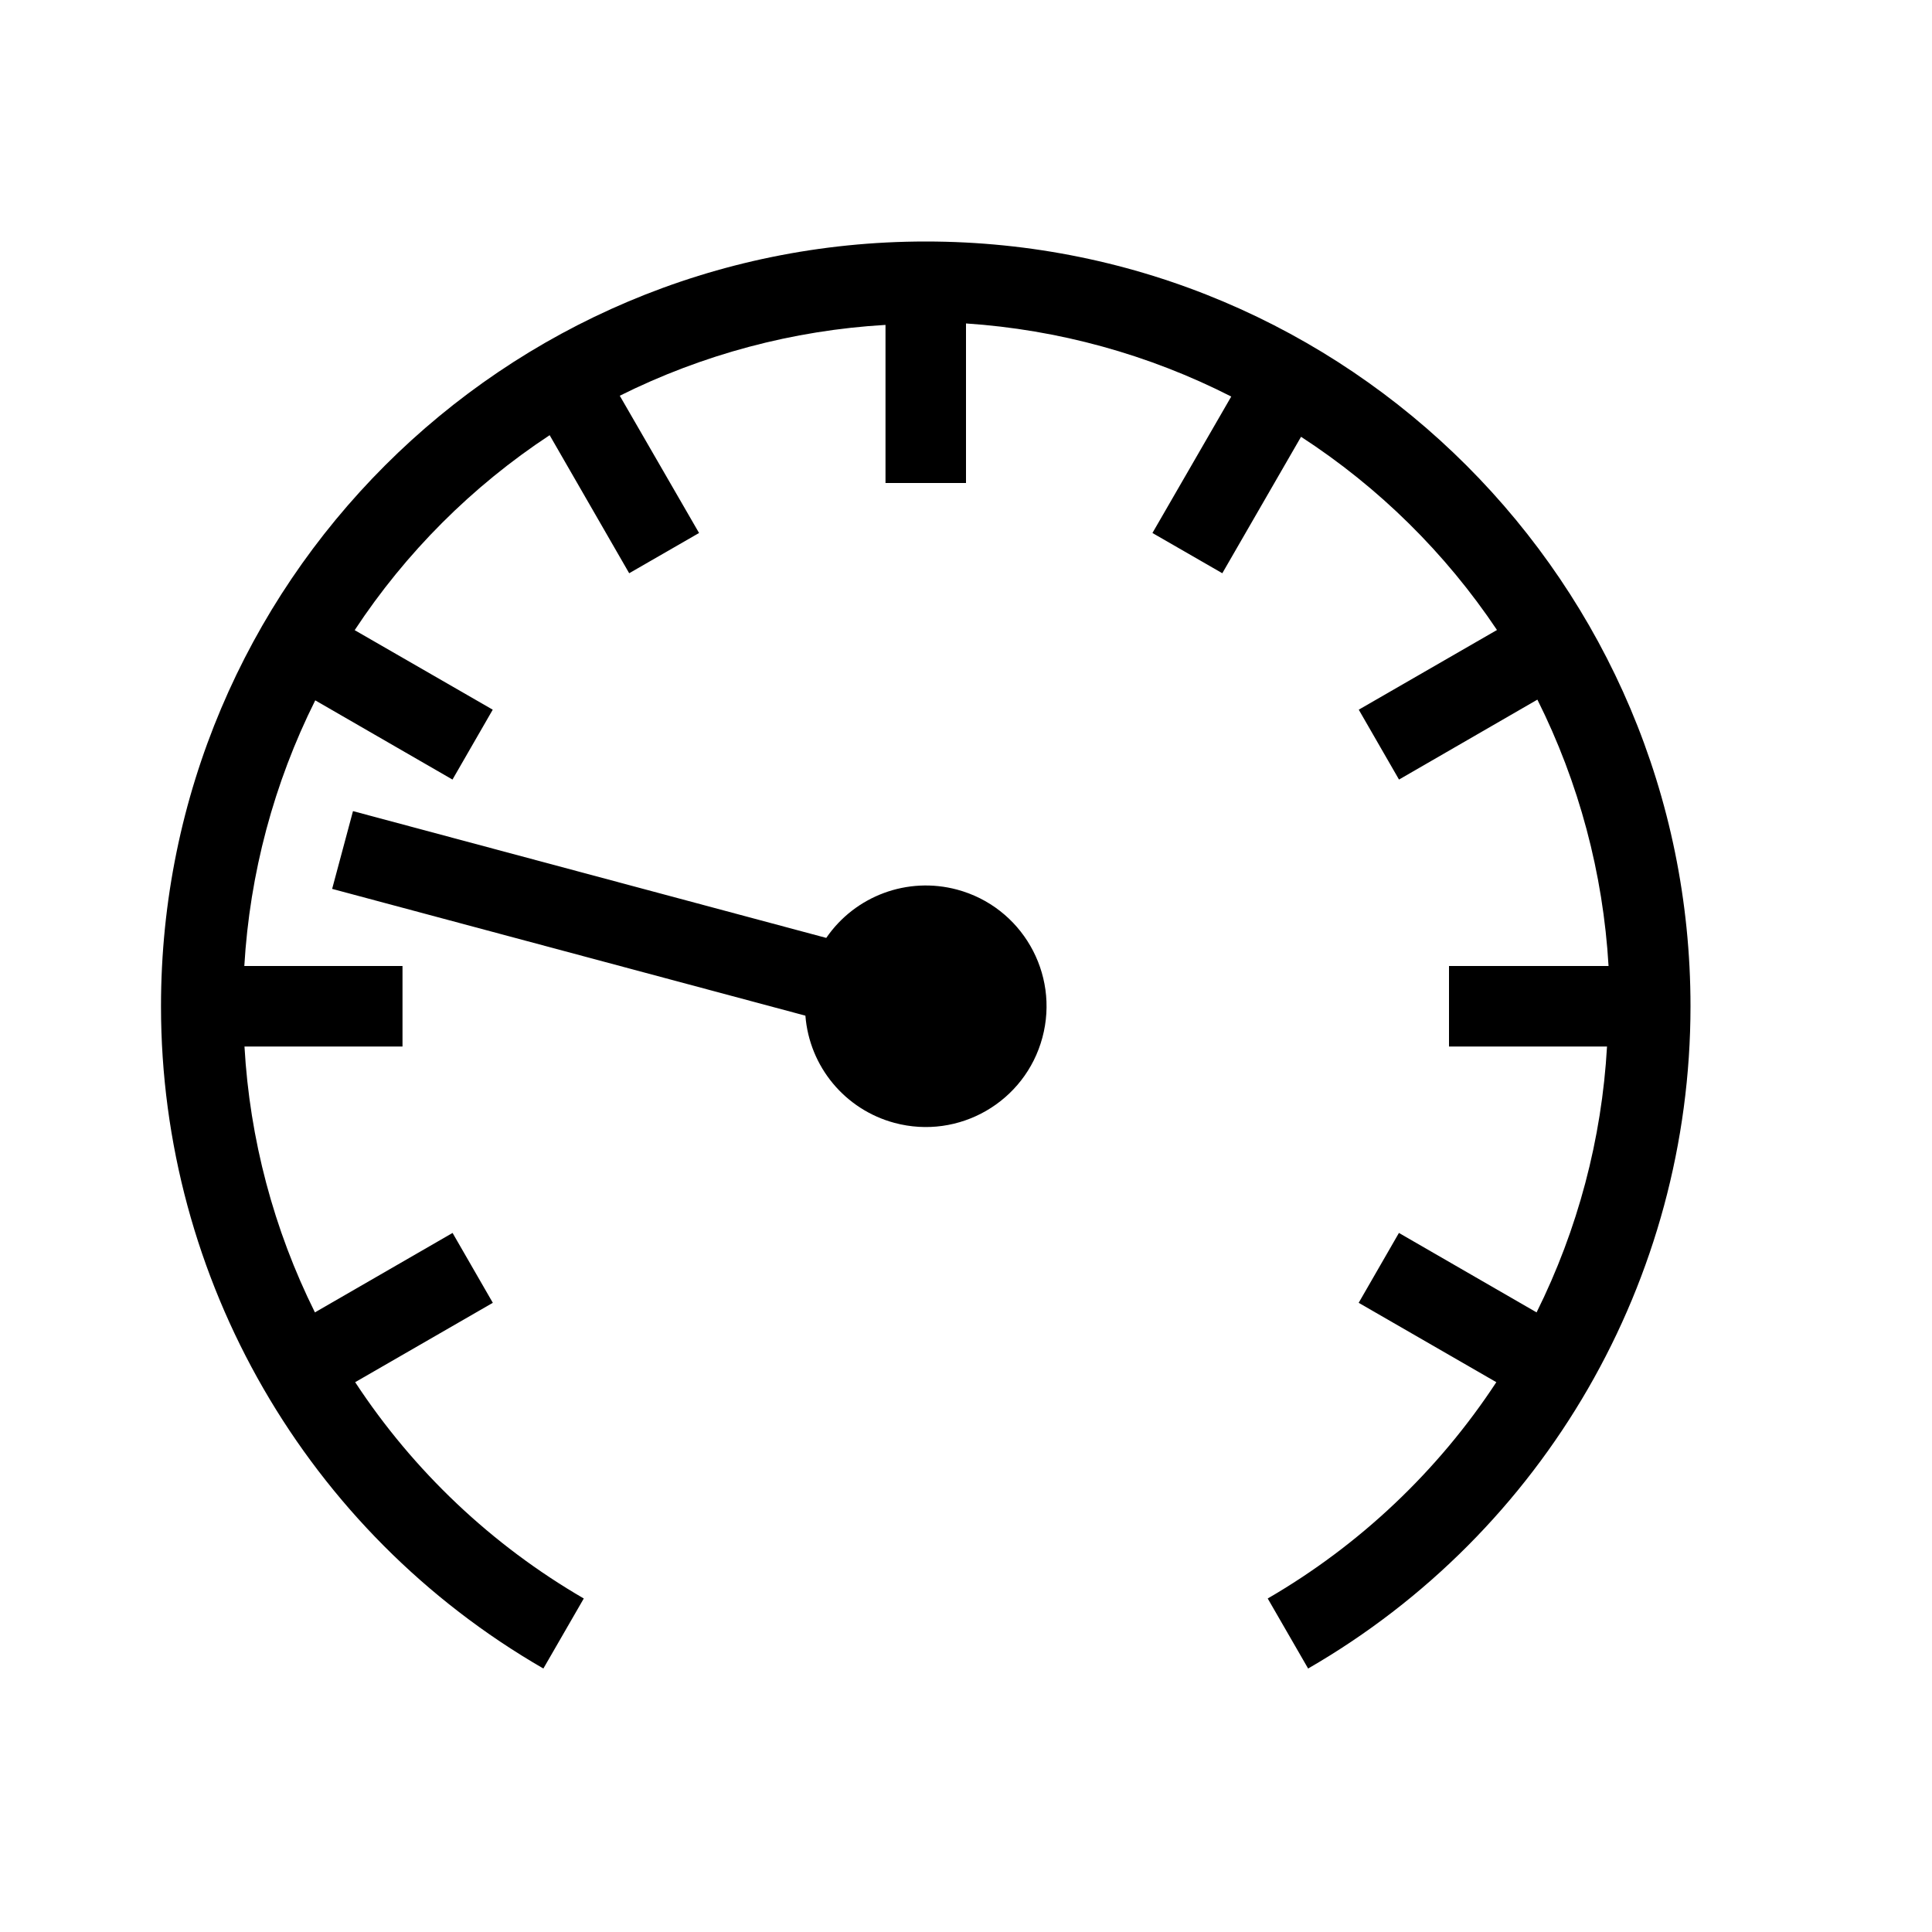
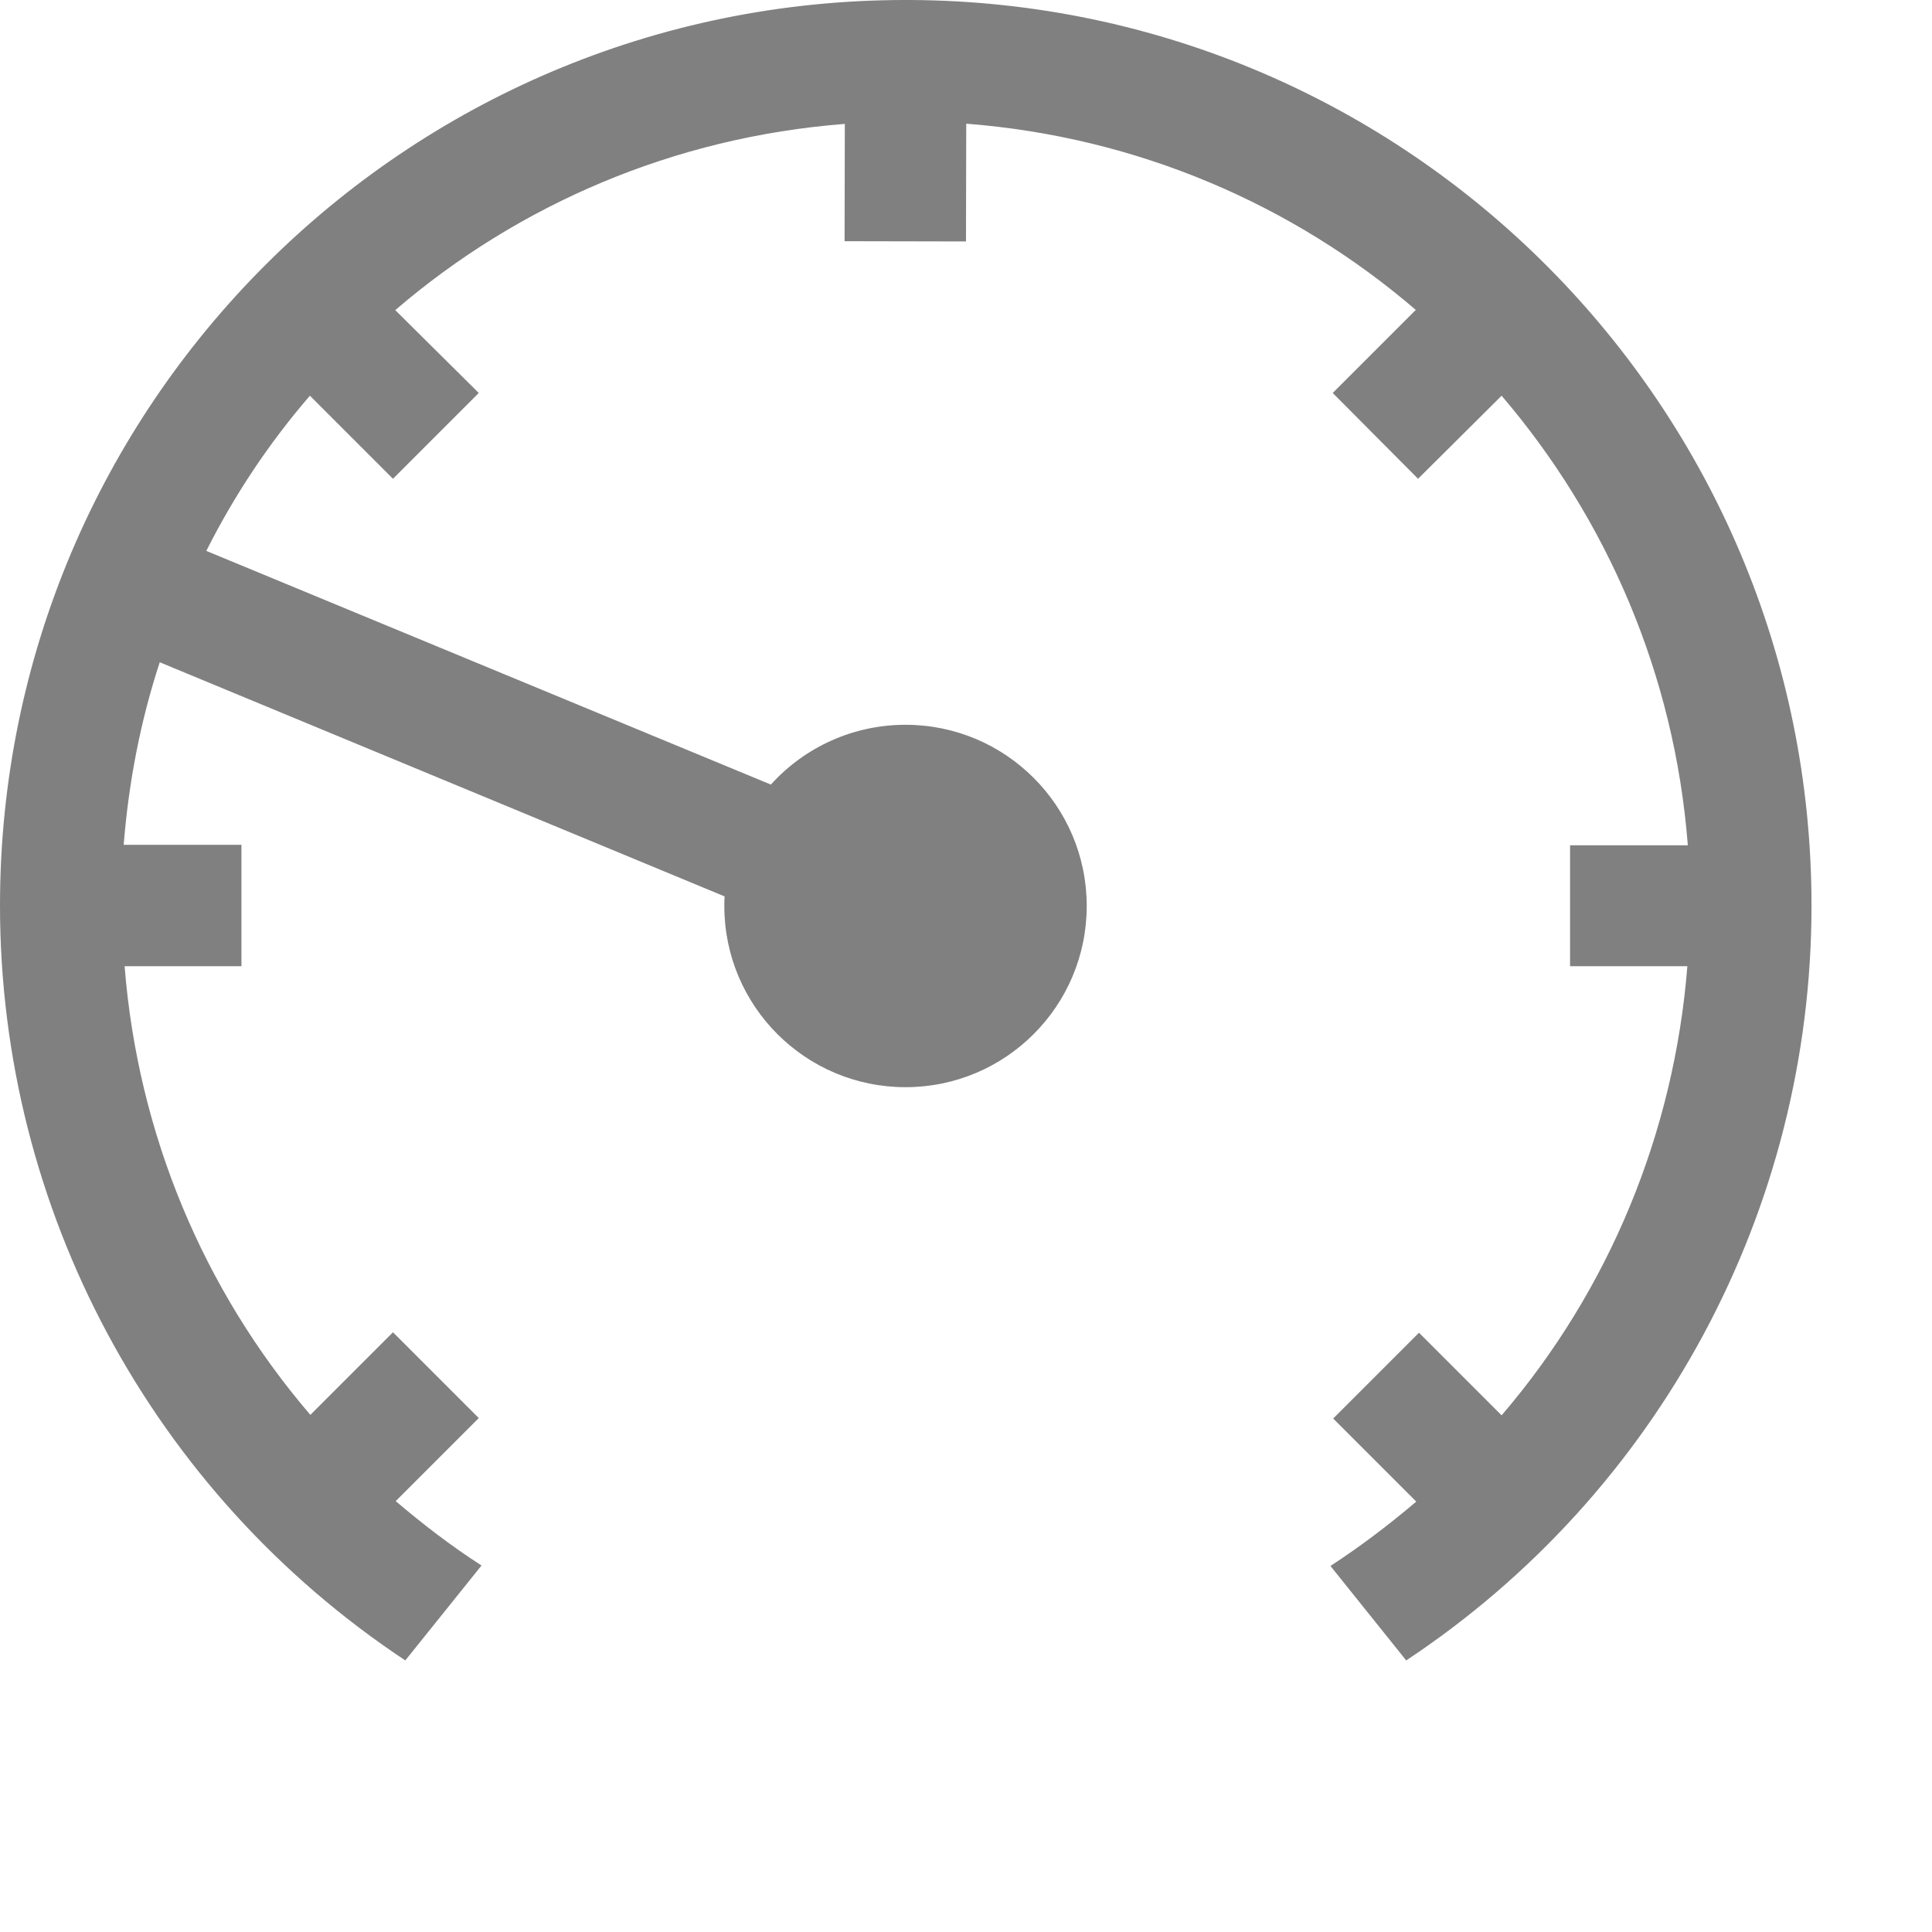
- <svg xmlns="http://www.w3.org/2000/svg" width="24" height="24">
-   <path style="fill:currentColor;stroke-width:.265;stroke-linecap:square;stroke-linejoin:round" d="M11.5 3A9.5 9.5 0 0 0 2 12.5a9.5 9.5 0 0 0 4.75 8.227l.502-.87a8.5 8.5 0 0 1-2.84-2.687l1.71-.986-.5-.868-1.71.987A8.5 8.5 0 0 1 3.037 13H5v-1H3.035a8.5 8.5 0 0 1 .881-3.3l1.705.984.5-.868-1.715-.988a8.5 8.5 0 0 1 2.422-2.422l.988 1.715.868-.5-.985-1.705A8.5 8.5 0 0 1 11 4.036V6h1V4.018a8.5 8.5 0 0 1 3.295.908l-.979 1.695.868.5.978-1.695a8.5 8.5 0 0 1 2.434 2.4l-1.717.99.5.868 1.719-.993A8.5 8.5 0 0 1 19.982 12H18v1h1.963a8.5 8.5 0 0 1-.875 3.303l-1.71-.987-.5.868 1.71.986a8.5 8.5 0 0 1-2.84 2.687l.502.87A9.5 9.5 0 0 0 21 12.5 9.5 9.5 0 0 0 11.5 3z" />
-   <path style="fill:currentColor;fill-opacity:1;stroke-width:.423;stroke-linecap:square;stroke-linejoin:round" d="m4.126 11.042 5.879 1.575a1.5 1.5 0 0 0 1.107 1.332 1.5 1.5 0 0 0 1.837-1.06 1.5 1.5 0 0 0-1.06-1.838 1.5 1.5 0 0 0-1.625.6l-5.879-1.575z" />
+ <svg xmlns="http://www.w3.org/2000/svg" width="16" height="16" version="1.1" viewBox="0 0 4.233 4.233" id="svg1">
+   <defs id="defs1" />
+   <path id="path1-2-6" style="fill:#808080;fill-opacity:1;stroke-width:0.265" d="M 1.994,-2.2888184e-8 C 3.086,0.005 3.969,0.892 3.969,1.984 c 1e-4,0.665 -0.333,1.286 -0.888,1.654 L 2.915,3.431 c 0.066,-0.043 0.128,-0.09 0.188,-0.141 l -0.182,-0.182 0.188,-0.188 0.181,0.181 c 0.235,-0.274 0.378,-0.618 0.407,-0.984 H 3.44 V 1.852 h 0.258 C 3.669,1.477 3.52,1.136 3.29,0.867 L 3.107,1.049 2.92,0.861 3.102,0.679 c -0.269,-0.231 -0.61,-0.379 -0.985,-0.408 l -5.17e-4,0.258 -0.266,-5.168e-4 5.17e-4,-0.257 c -0.375,0.029 -0.716,0.177 -0.985,0.408 L 1.049,0.861 0.861,1.049 0.679,0.867 c -0.089,0.103 -0.165,0.217 -0.227,0.34 L 1.689,1.719 a 0.397,0.397 0 0 1 0.295,-0.131 0.397,0.397 0 0 1 0.397,0.397 0.397,0.397 0 0 1 -0.397,0.397 0.397,0.397 0 0 1 -0.397,-0.397 0.397,0.397 0 0 1 5.17e-4,-0.021 L 0.35,1.451 c -0.042,0.128 -0.068,0.262 -0.079,0.4 h 0.258 v 0.266 h -0.256 c 0.029,0.366 0.172,0.709 0.407,0.983 l 0.181,-0.181 0.188,0.188 -0.182,0.182 c 0.059,0.05 0.121,0.098 0.188,0.141 L 0.888,3.638 C 0.333,3.27 7.8923437e-5,2.65 -7.65625e-8,1.984 -7.65625e-8,0.888 0.888,-2.288818e-8 1.984,-2.288818e-8 c 0.003,-8.00000002e-6 0.007,-8.00000002e-6 0.01,0 z" />
</svg>
